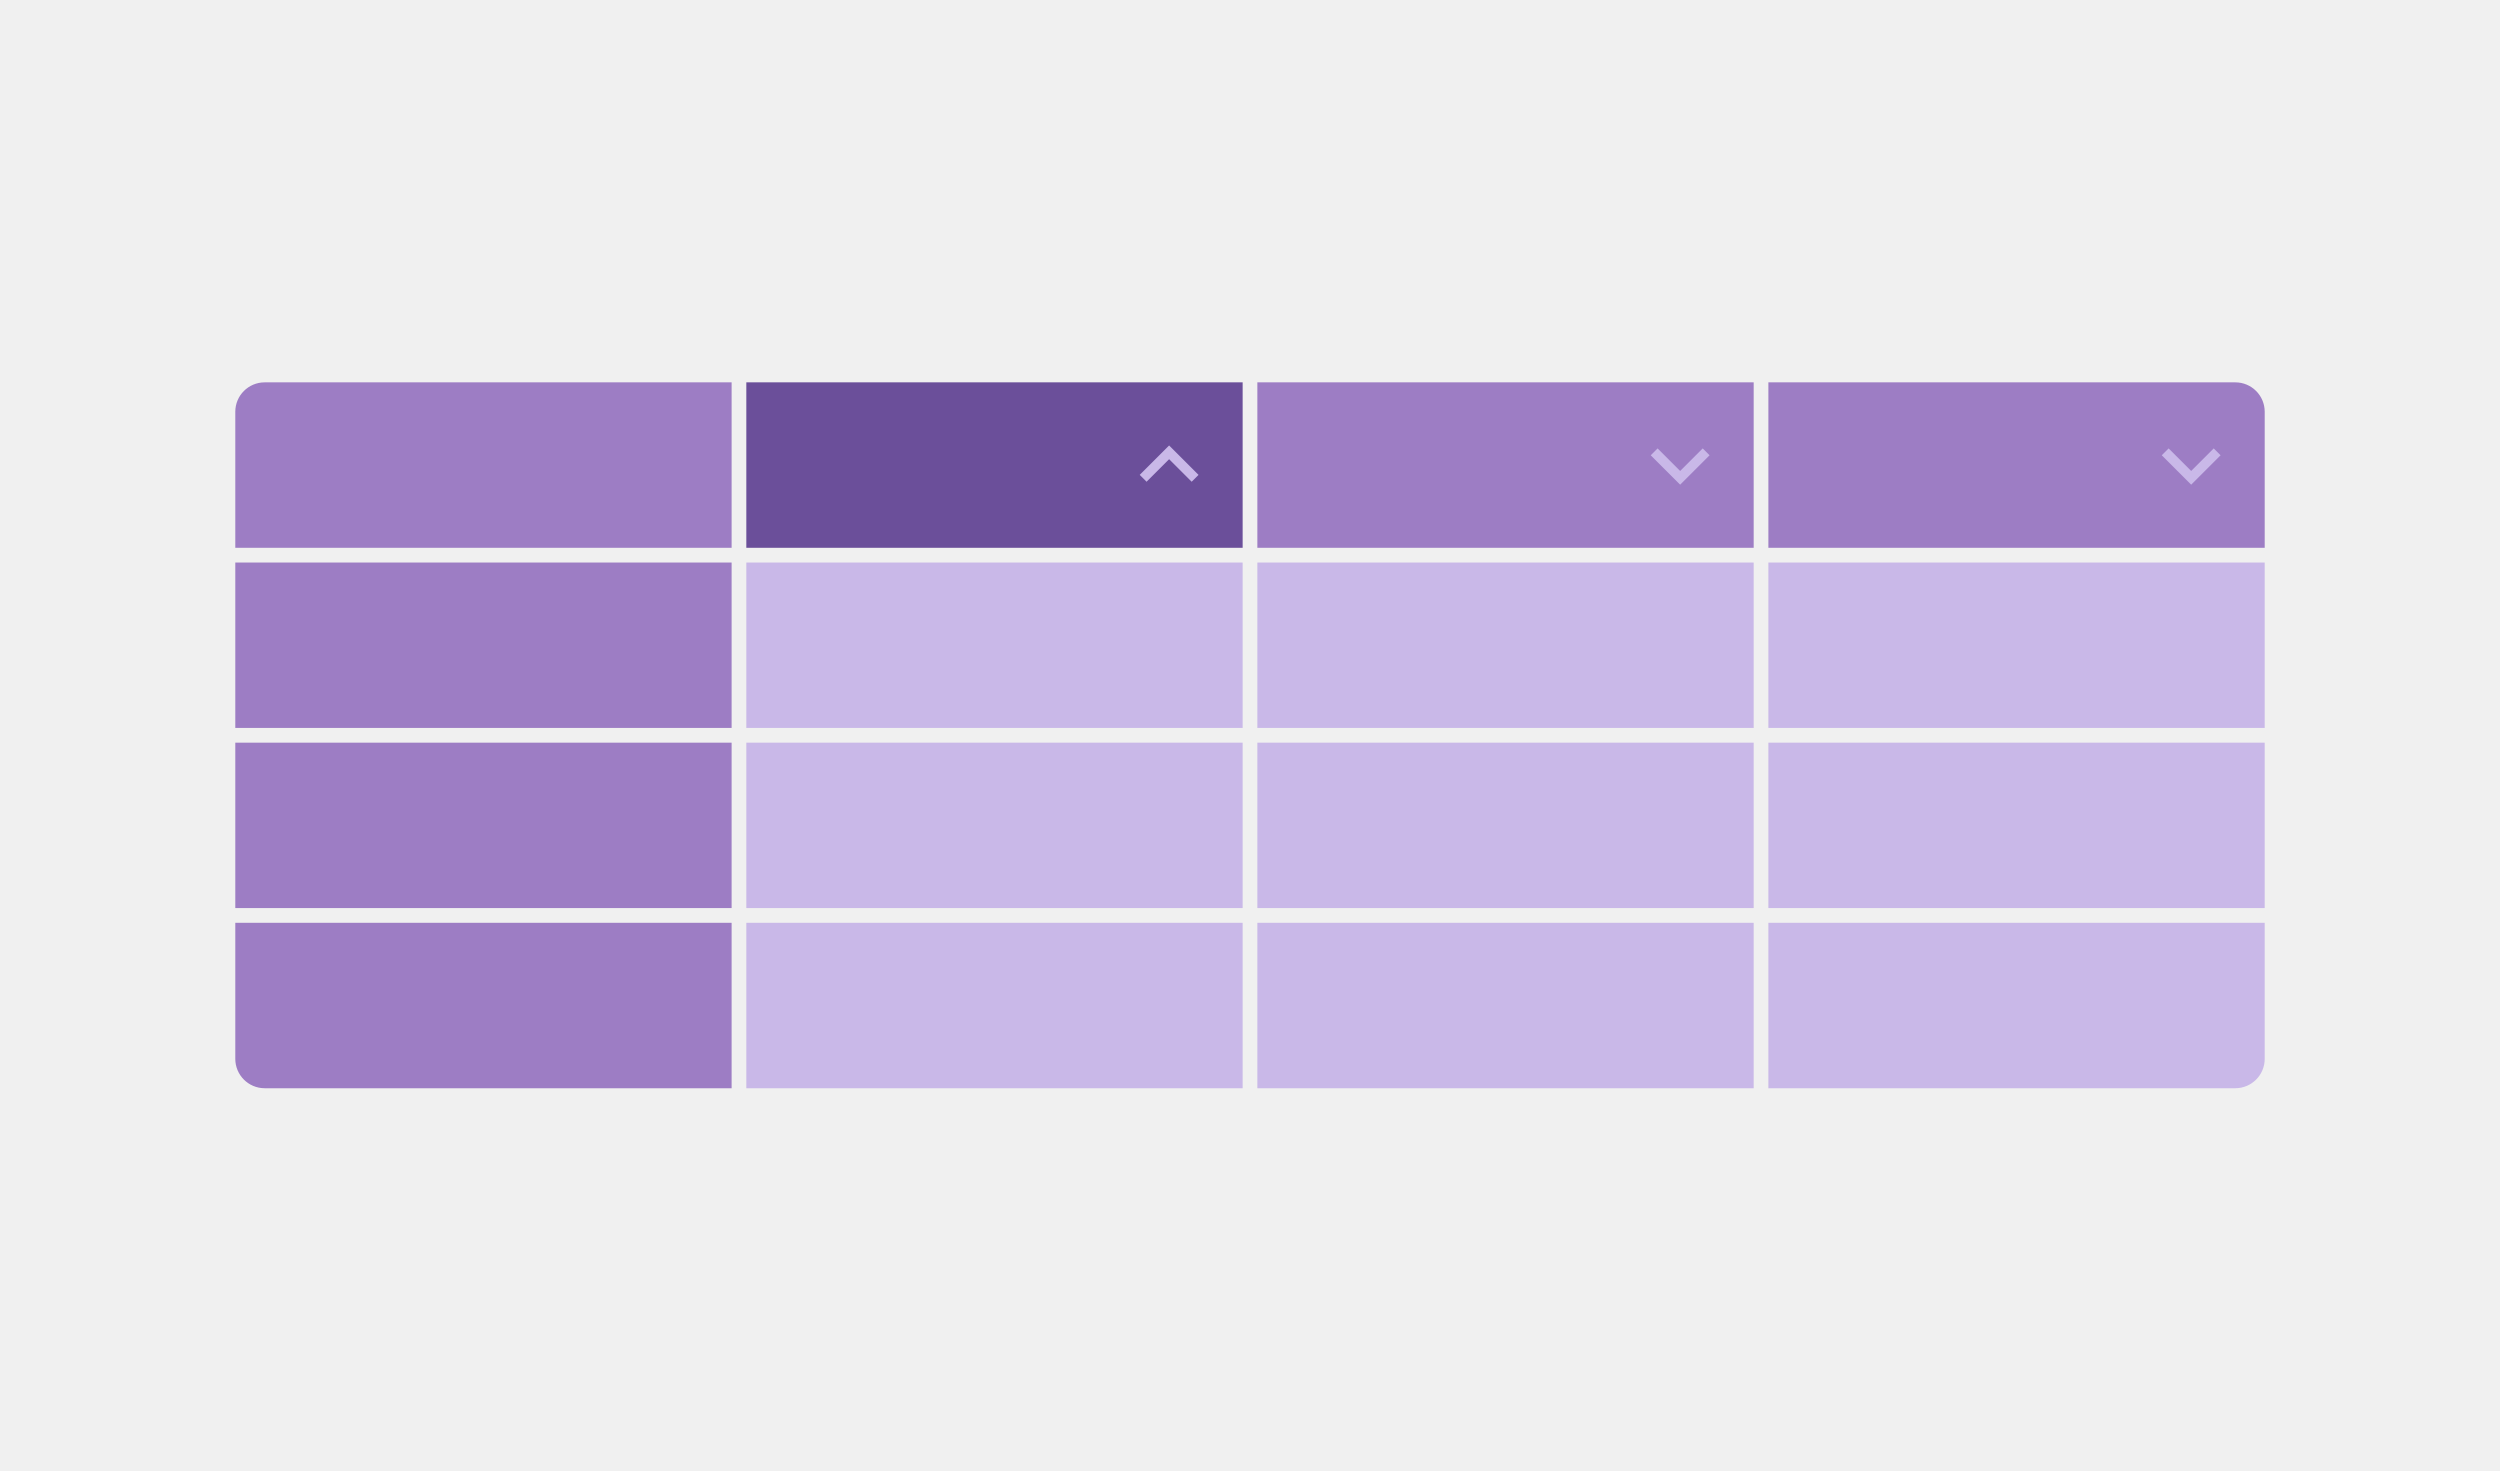
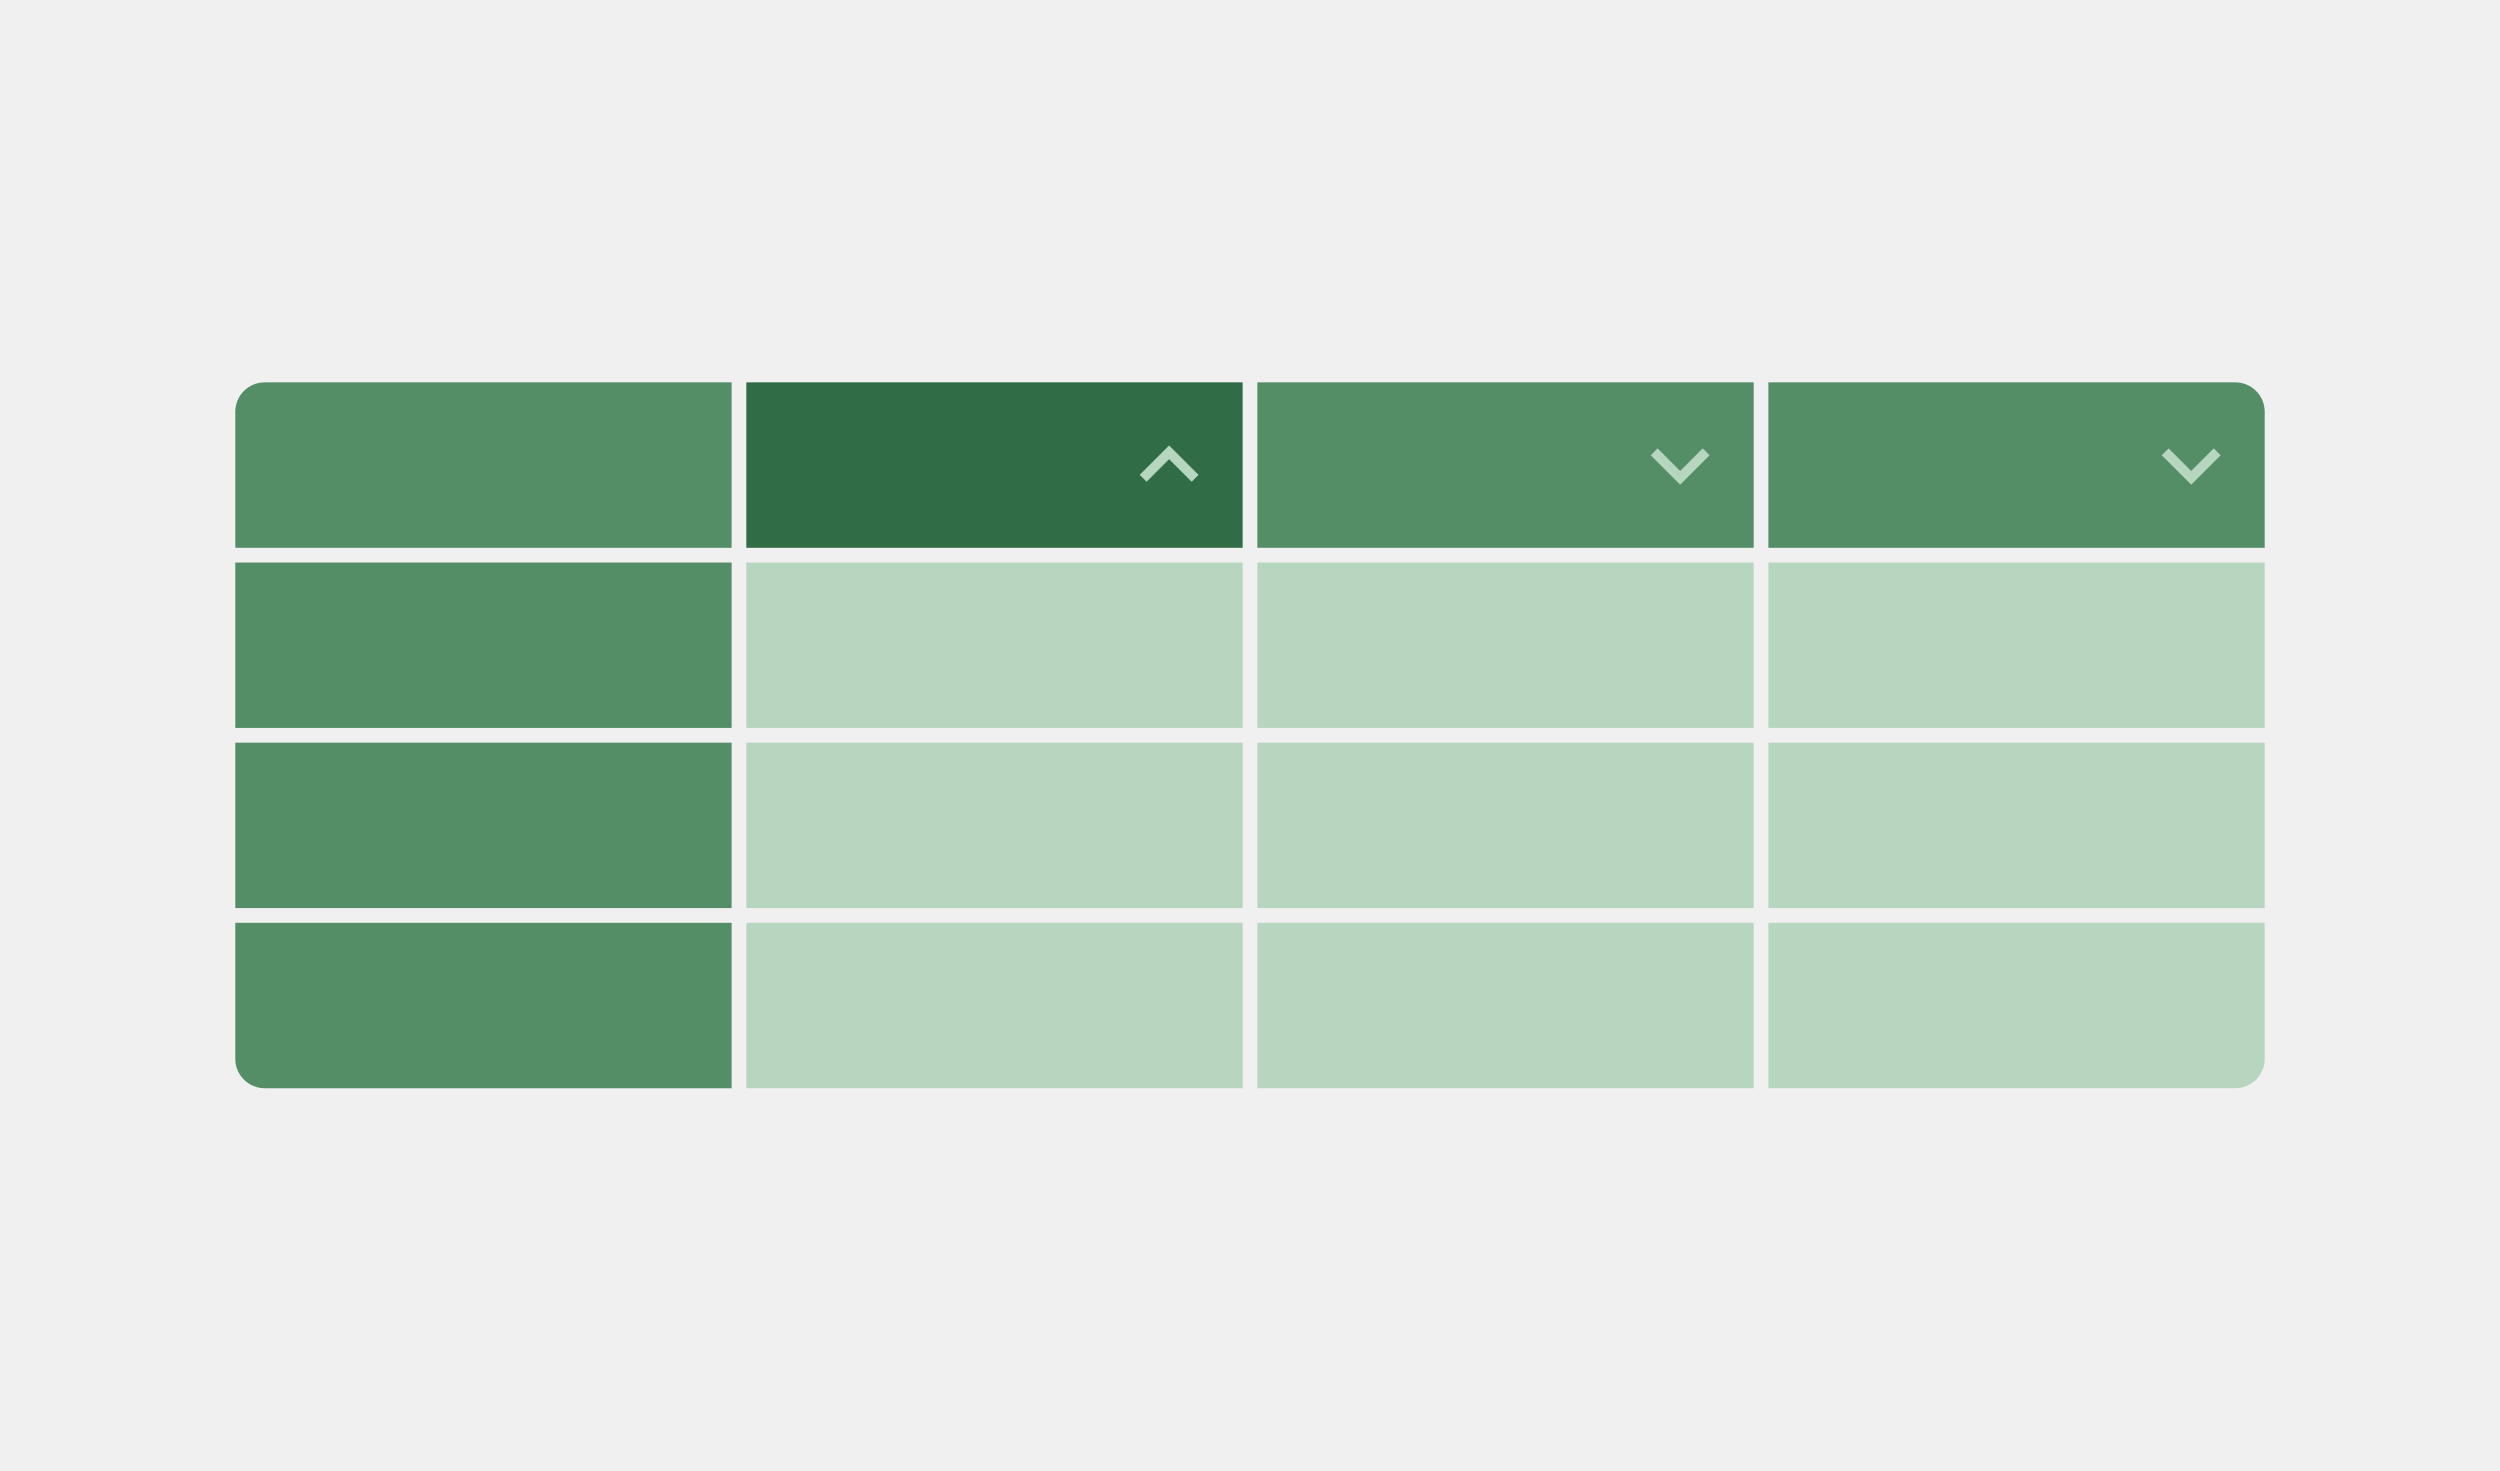
<svg xmlns="http://www.w3.org/2000/svg" width="340" height="200" viewBox="0 0 340 200" fill="none">
  <g clip-path="url(#clip0_2145_1442)">
-     <rect width="67.5" height="22.5" transform="translate(32 52)" fill="#9d7dc4" />
-     <rect width="67.5" height="22.5" transform="translate(101.5 52)" fill="#6b4f9a" />
-     <path d="M155 64.583L159 60.583L163 64.583L162.067 65.517L159 62.45L155.933 65.517L155 64.583Z" fill="#c9b8e8" />
-     <rect width="67.5" height="22.5" transform="translate(171 52)" fill="#9d7dc4" />
-     <path d="M232.5 61.917L228.5 65.917L224.5 61.917L225.433 60.983L228.5 64.05L231.567 60.983L232.5 61.917Z" fill="#c9b8e8" />
-     <rect width="67.5" height="22.5" transform="translate(240.5 52)" fill="#9d7dc4" />
-     <path d="M302 61.917L298 65.917L294 61.917L294.933 60.983L298 64.05L301.067 60.983L302 61.917Z" fill="#c9b8e8" />
-     <rect width="67.5" height="22.5" transform="translate(32 76.5)" fill="#9d7dc4" />
-     <rect width="67.5" height="22.5" transform="translate(101.5 76.5)" fill="#c9b8e8" />
-     <rect width="67.5" height="22.5" transform="translate(171 76.5)" fill="#c9b8e8" />
-     <rect width="67.5" height="22.5" transform="translate(240.5 76.5)" fill="#c9b8e8" />
-     <rect width="67.5" height="22.5" transform="translate(32 101)" fill="#9d7dc4" />
-     <rect width="67.5" height="22.5" transform="translate(101.5 101)" fill="#c9b8e8" />
-     <rect width="67.5" height="22.5" transform="translate(171 101)" fill="#c9b8e8" />
-     <rect width="67.5" height="22.5" transform="translate(240.5 101)" fill="#c9b8e8" />
-     <rect width="67.5" height="22.5" transform="translate(32 125.5)" fill="#9d7dc4" />
-     <rect width="67.5" height="22.5" transform="translate(101.5 125.5)" fill="#c9b8e8" />
-     <rect width="67.5" height="22.5" transform="translate(171 125.5)" fill="#c9b8e8" />
-     <rect width="67.5" height="22.5" transform="translate(240.5 125.5)" fill="#c9b8e8" />
+     <rect width="67.5" height="22.5" transform="translate(32 52)" fill="#548e66" />
+     <rect width="67.5" height="22.5" transform="translate(101.5 52)" fill="#306d46" />
+     <path d="M155 64.583L159 60.583L163 64.583L162.067 65.517L159 62.45L155.933 65.517L155 64.583Z" fill="#b7d6bf" />
+     <rect width="67.5" height="22.5" transform="translate(171 52)" fill="#548e66" />
+     <path d="M232.5 61.917L228.5 65.917L224.5 61.917L225.433 60.983L228.5 64.05L231.567 60.983L232.5 61.917Z" fill="#b7d6bf" />
+     <rect width="67.5" height="22.5" transform="translate(240.5 52)" fill="#548e66" />
+     <path d="M302 61.917L298 65.917L294 61.917L294.933 60.983L298 64.05L301.067 60.983L302 61.917Z" fill="#b7d6bf" />
+     <rect width="67.5" height="22.5" transform="translate(32 76.5)" fill="#548e66" />
+     <rect width="67.5" height="22.5" transform="translate(101.5 76.5)" fill="#b7d6bf" />
+     <rect width="67.5" height="22.5" transform="translate(171 76.5)" fill="#b7d6bf" />
+     <rect width="67.5" height="22.5" transform="translate(240.5 76.5)" fill="#b7d6bf" />
+     <rect width="67.5" height="22.5" transform="translate(32 101)" fill="#548e66" />
+     <rect width="67.5" height="22.5" transform="translate(101.5 101)" fill="#b7d6bf" />
+     <rect width="67.5" height="22.5" transform="translate(171 101)" fill="#b7d6bf" />
+     <rect width="67.5" height="22.5" transform="translate(240.5 101)" fill="#b7d6bf" />
+     <rect width="67.5" height="22.5" transform="translate(32 125.5)" fill="#548e66" />
+     <rect width="67.5" height="22.5" transform="translate(101.5 125.5)" fill="#b7d6bf" />
+     <rect width="67.5" height="22.5" transform="translate(171 125.5)" fill="#b7d6bf" />
+     <rect width="67.5" height="22.5" transform="translate(240.5 125.5)" fill="#b7d6bf" />
  </g>
  <defs>
    <clipPath id="clip0_2145_1442">
      <rect x="32" y="52" width="276" height="96" rx="4" fill="white" />
    </clipPath>
  </defs>
</svg>
